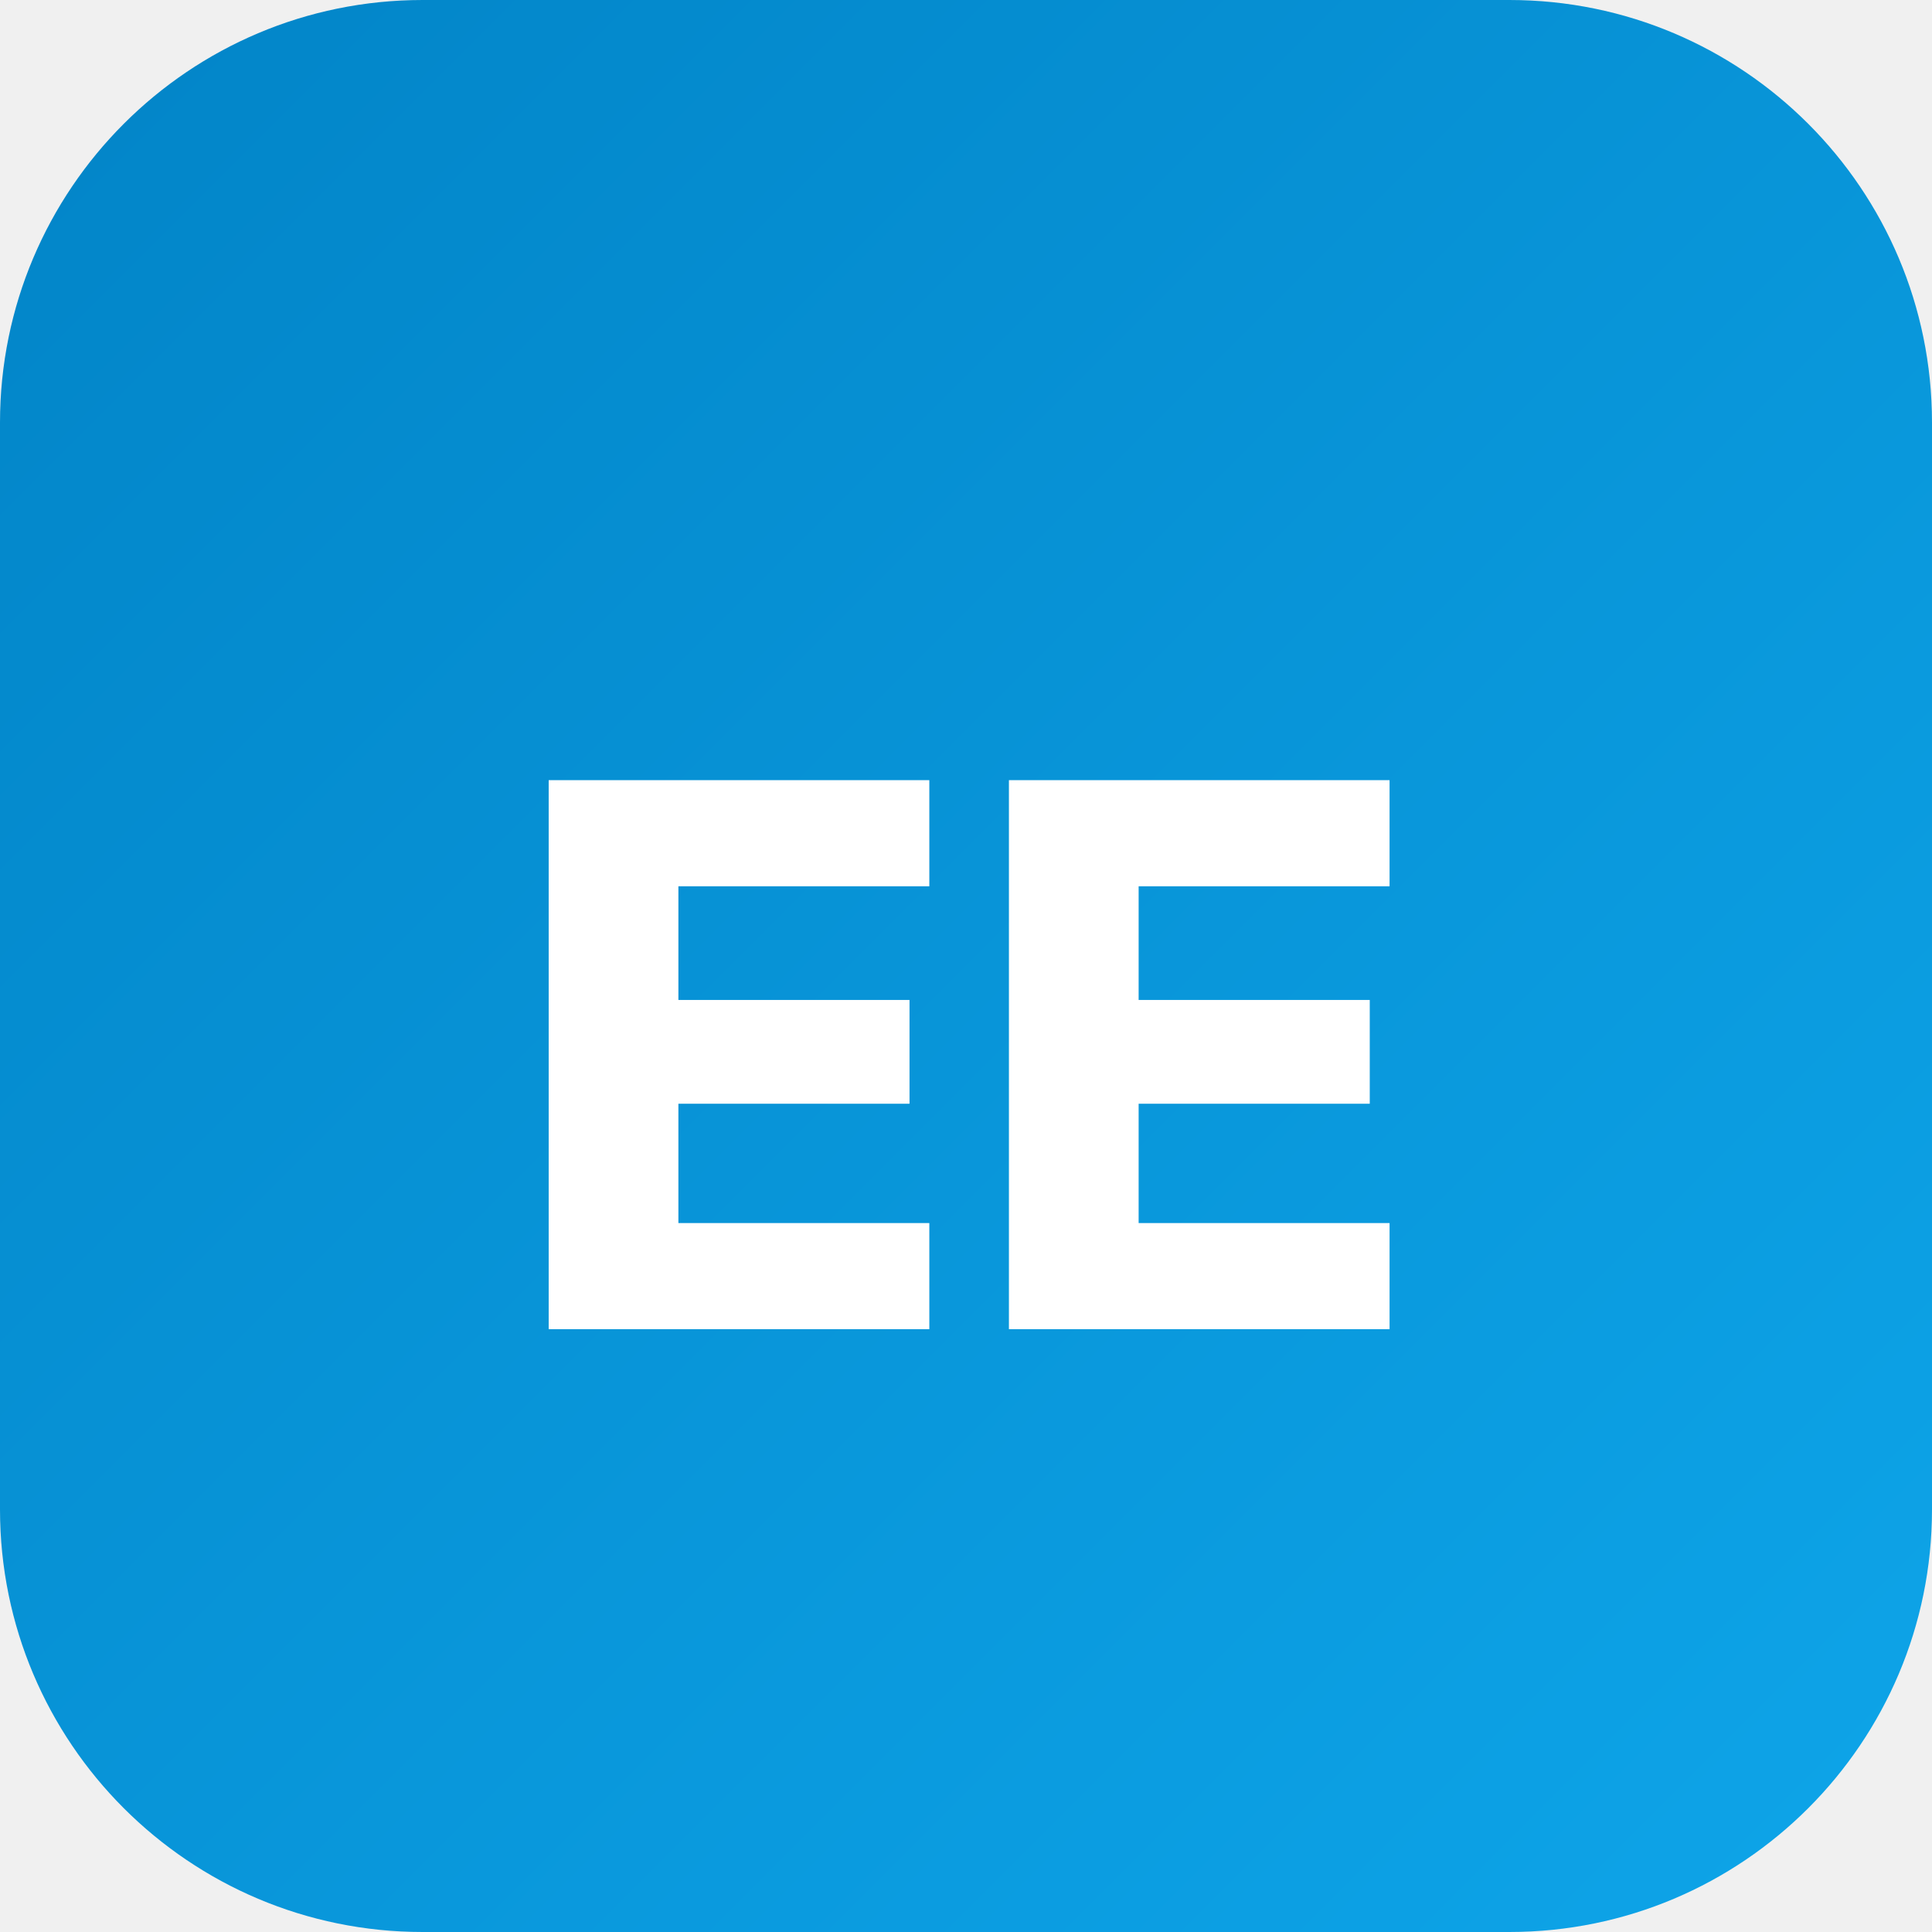
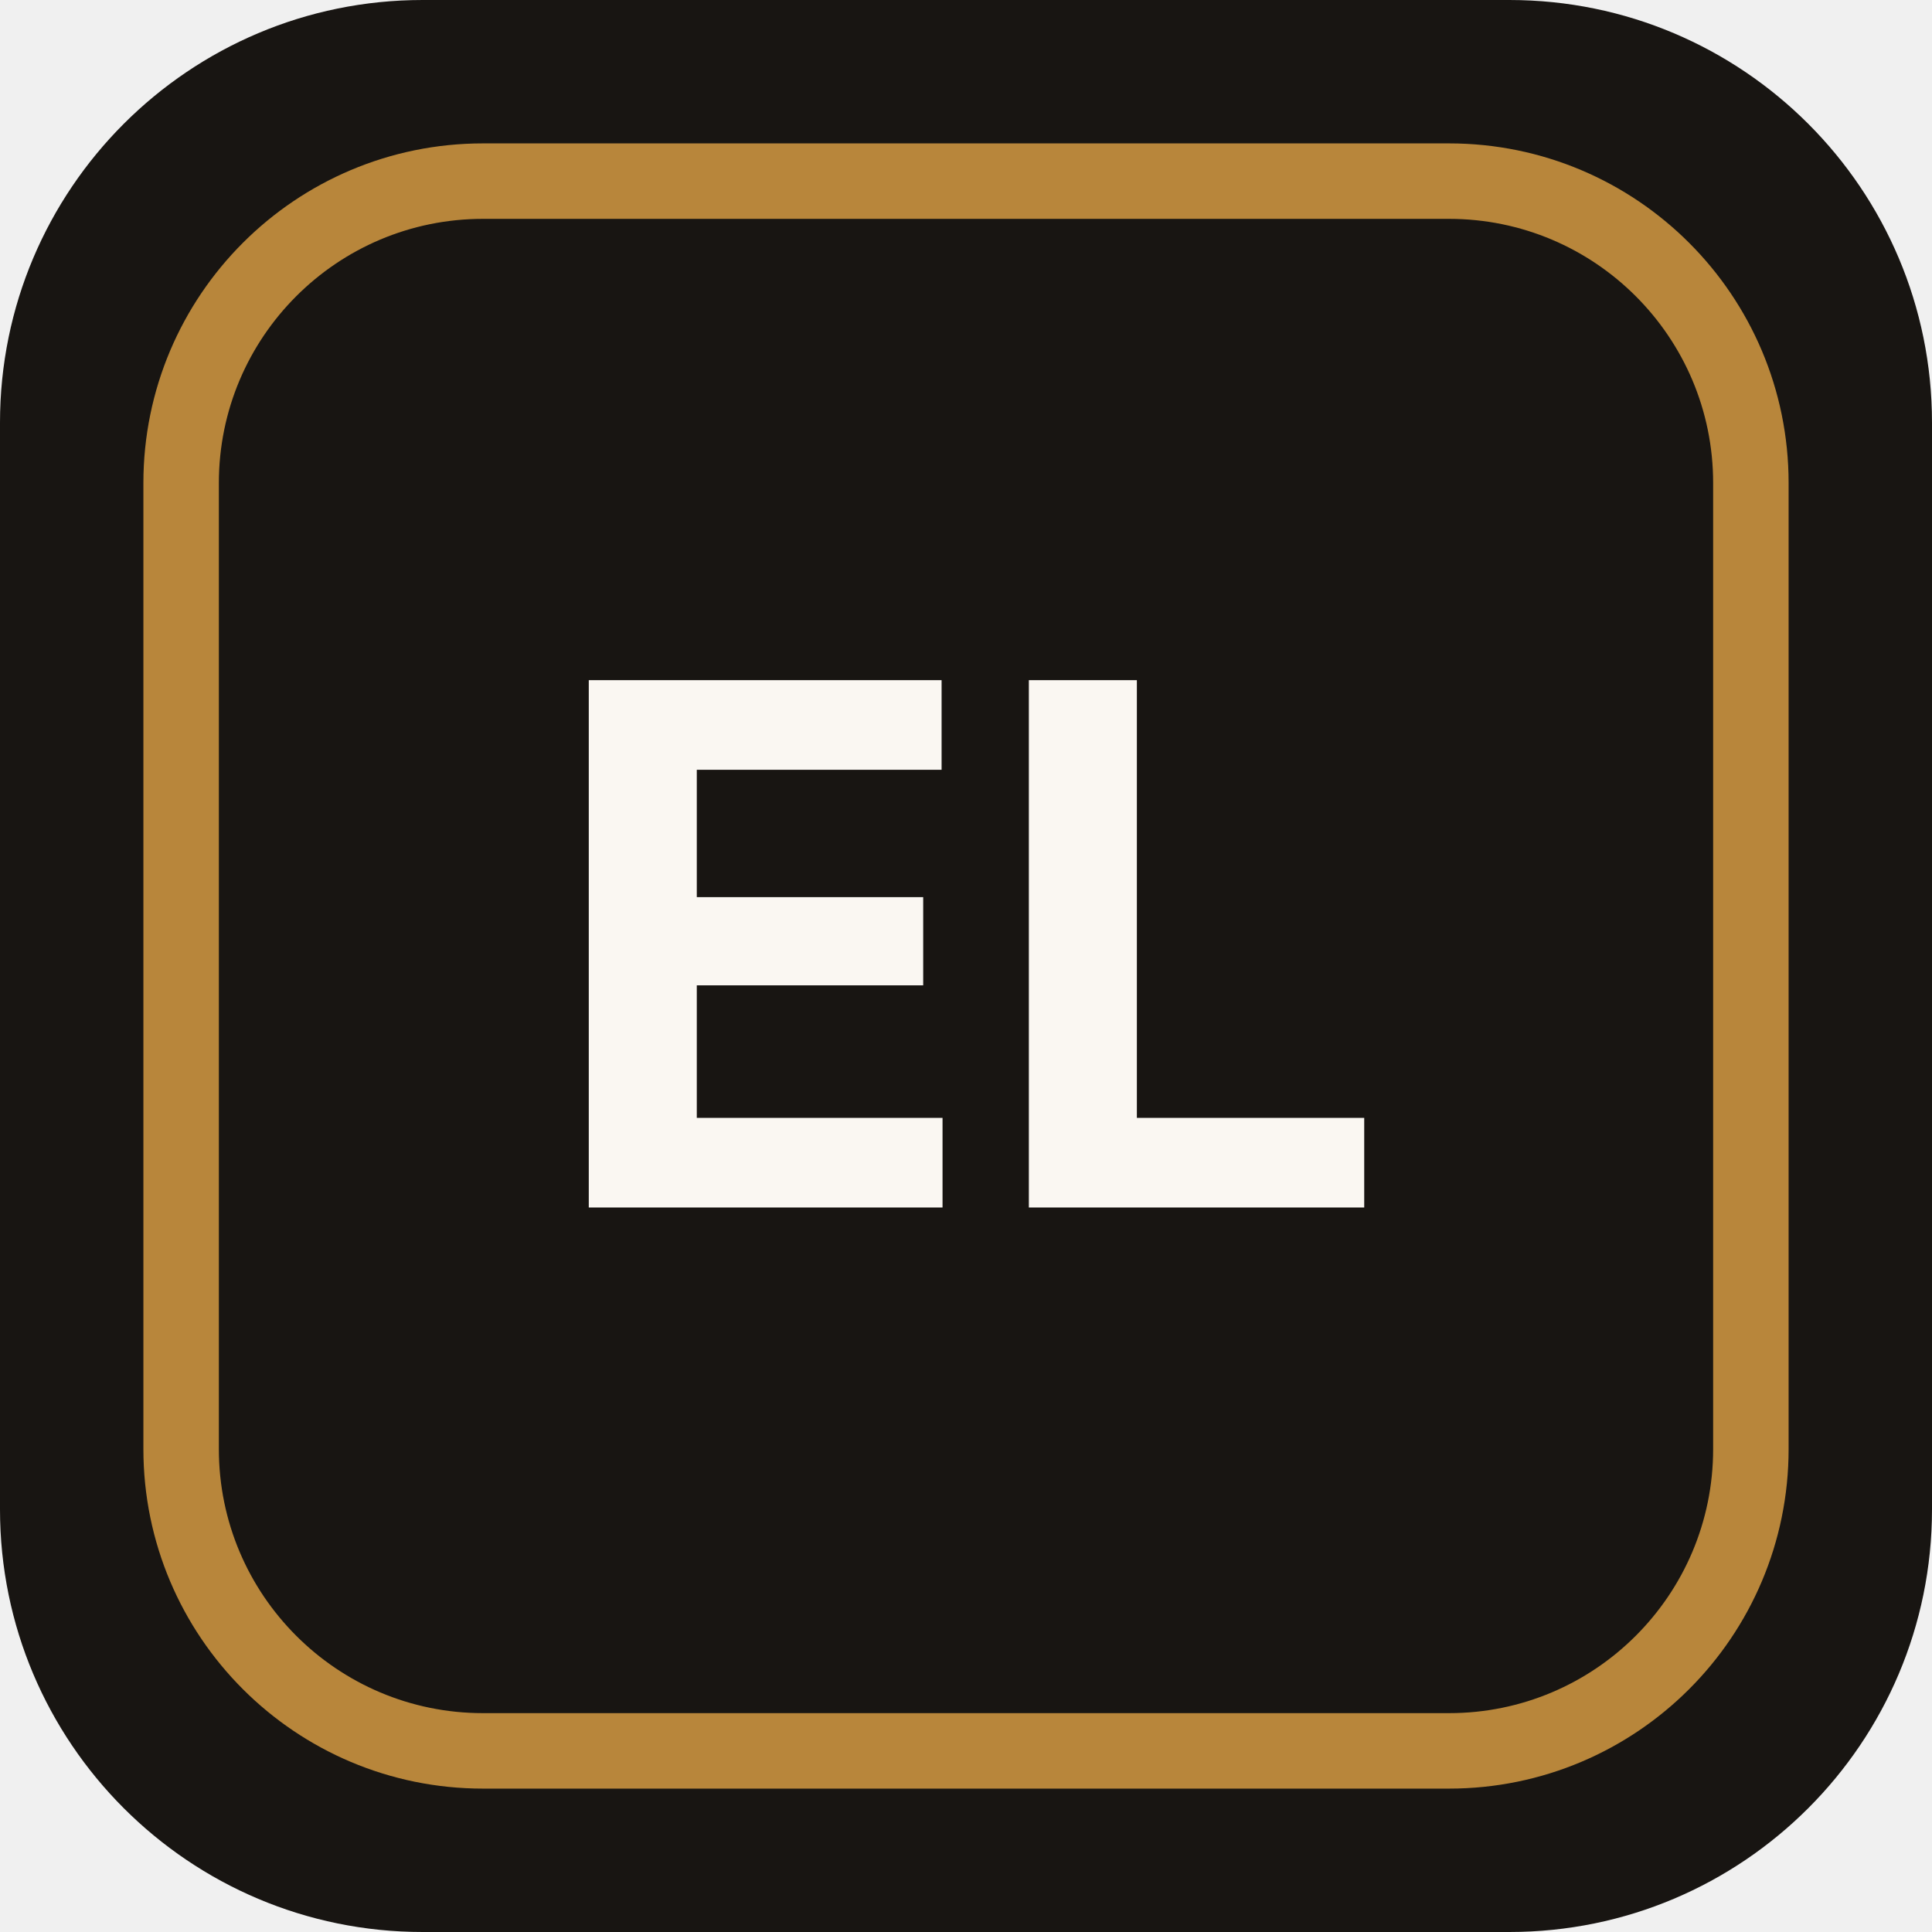
- <svg xmlns="http://www.w3.org/2000/svg" viewBox="0 0 64 64">
-   <defs>
-     <linearGradient id="g" x1="0" y1="0" x2="1" y2="1">
-       <stop offset="0%" stop-color="#0284C7" />
-       <stop offset="100%" stop-color="#0EA5E9" />
-     </linearGradient>
-   </defs>
-   <rect width="64" height="64" rx="14" fill="url(#g)" />
-   <text x="50%" y="54%" dominant-baseline="middle" text-anchor="middle" font-family="system-ui,-apple-system,sans-serif" font-size="25" font-weight="800" fill="#FFFFFF">EE</text>
+ <svg xmlns="http://www.w3.org/2000/svg" viewBox="0 0 64 64" width="64" height="64" role="img" aria-label="Logo">
+   <rect width="64" height="64" rx="14" fill="#181512" />
+   <rect x="6" y="6" width="52" height="52" rx="10" fill="none" stroke="#B8863B" stroke-width="2.5" />
+   <text x="32" y="40" text-anchor="middle" font-family="system-ui, -apple-system, sans-serif" font-size="24" font-weight="700" fill="#FAF7F2">EL</text>
</svg>
